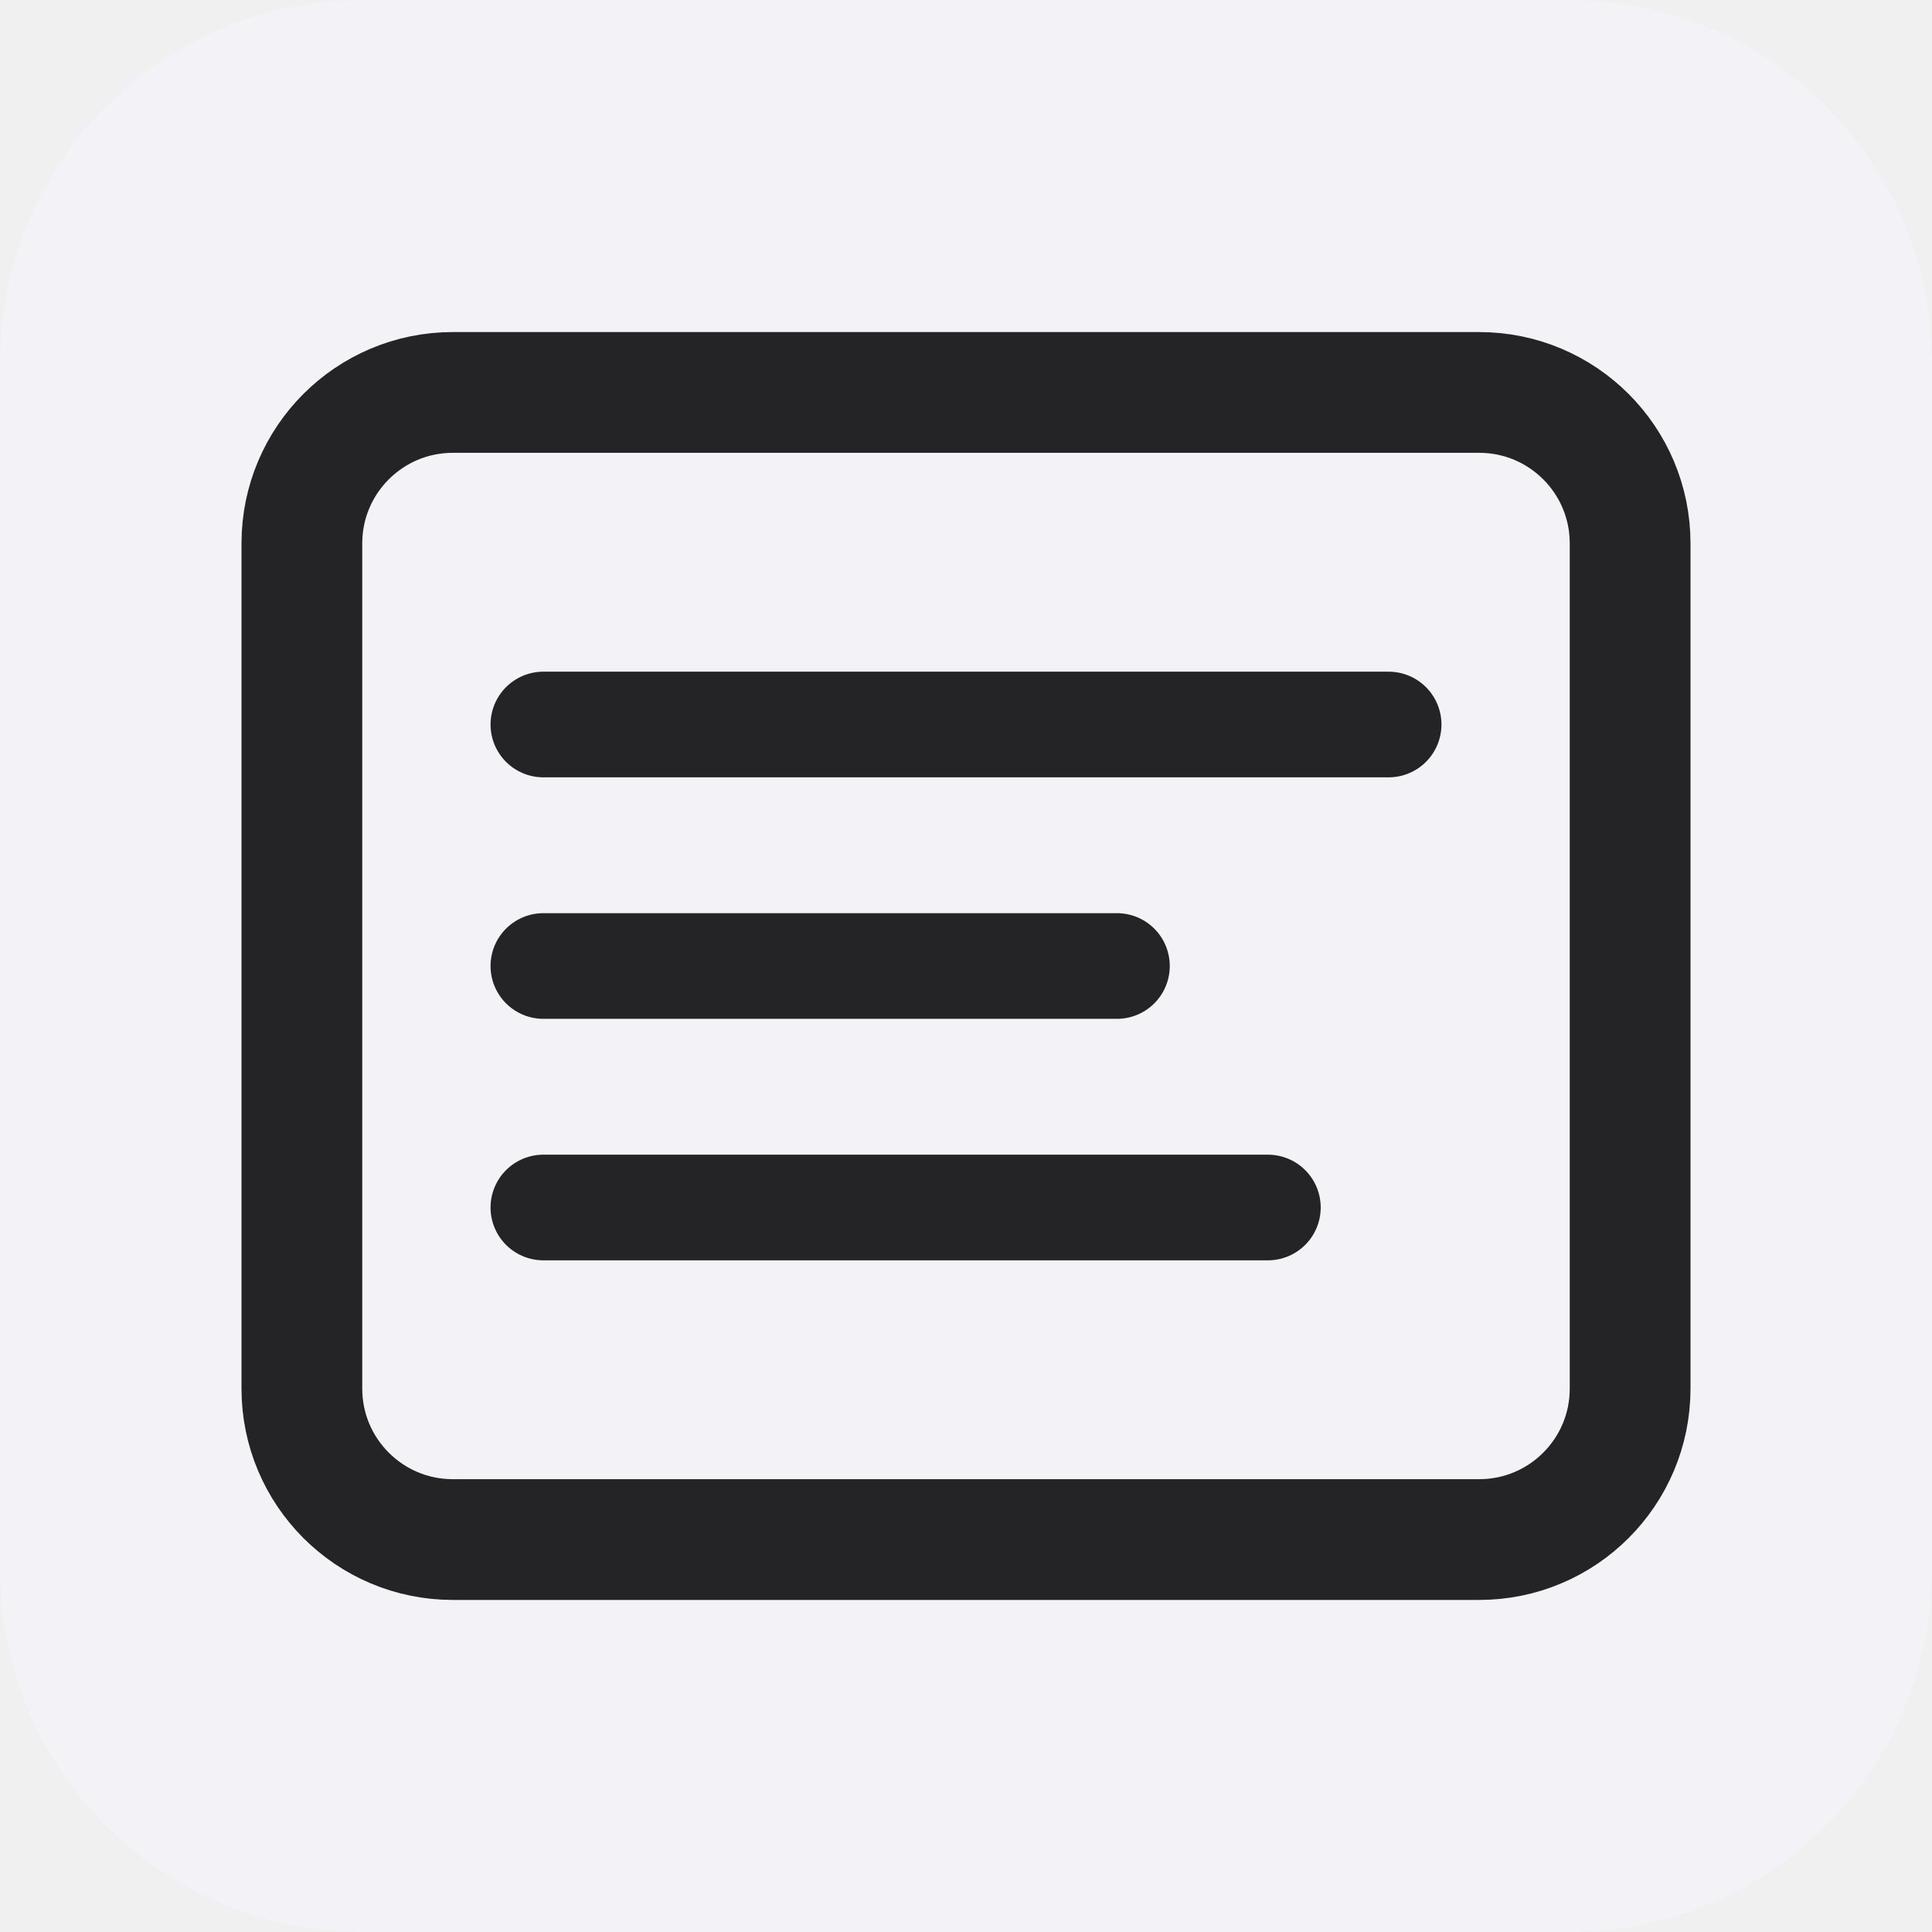
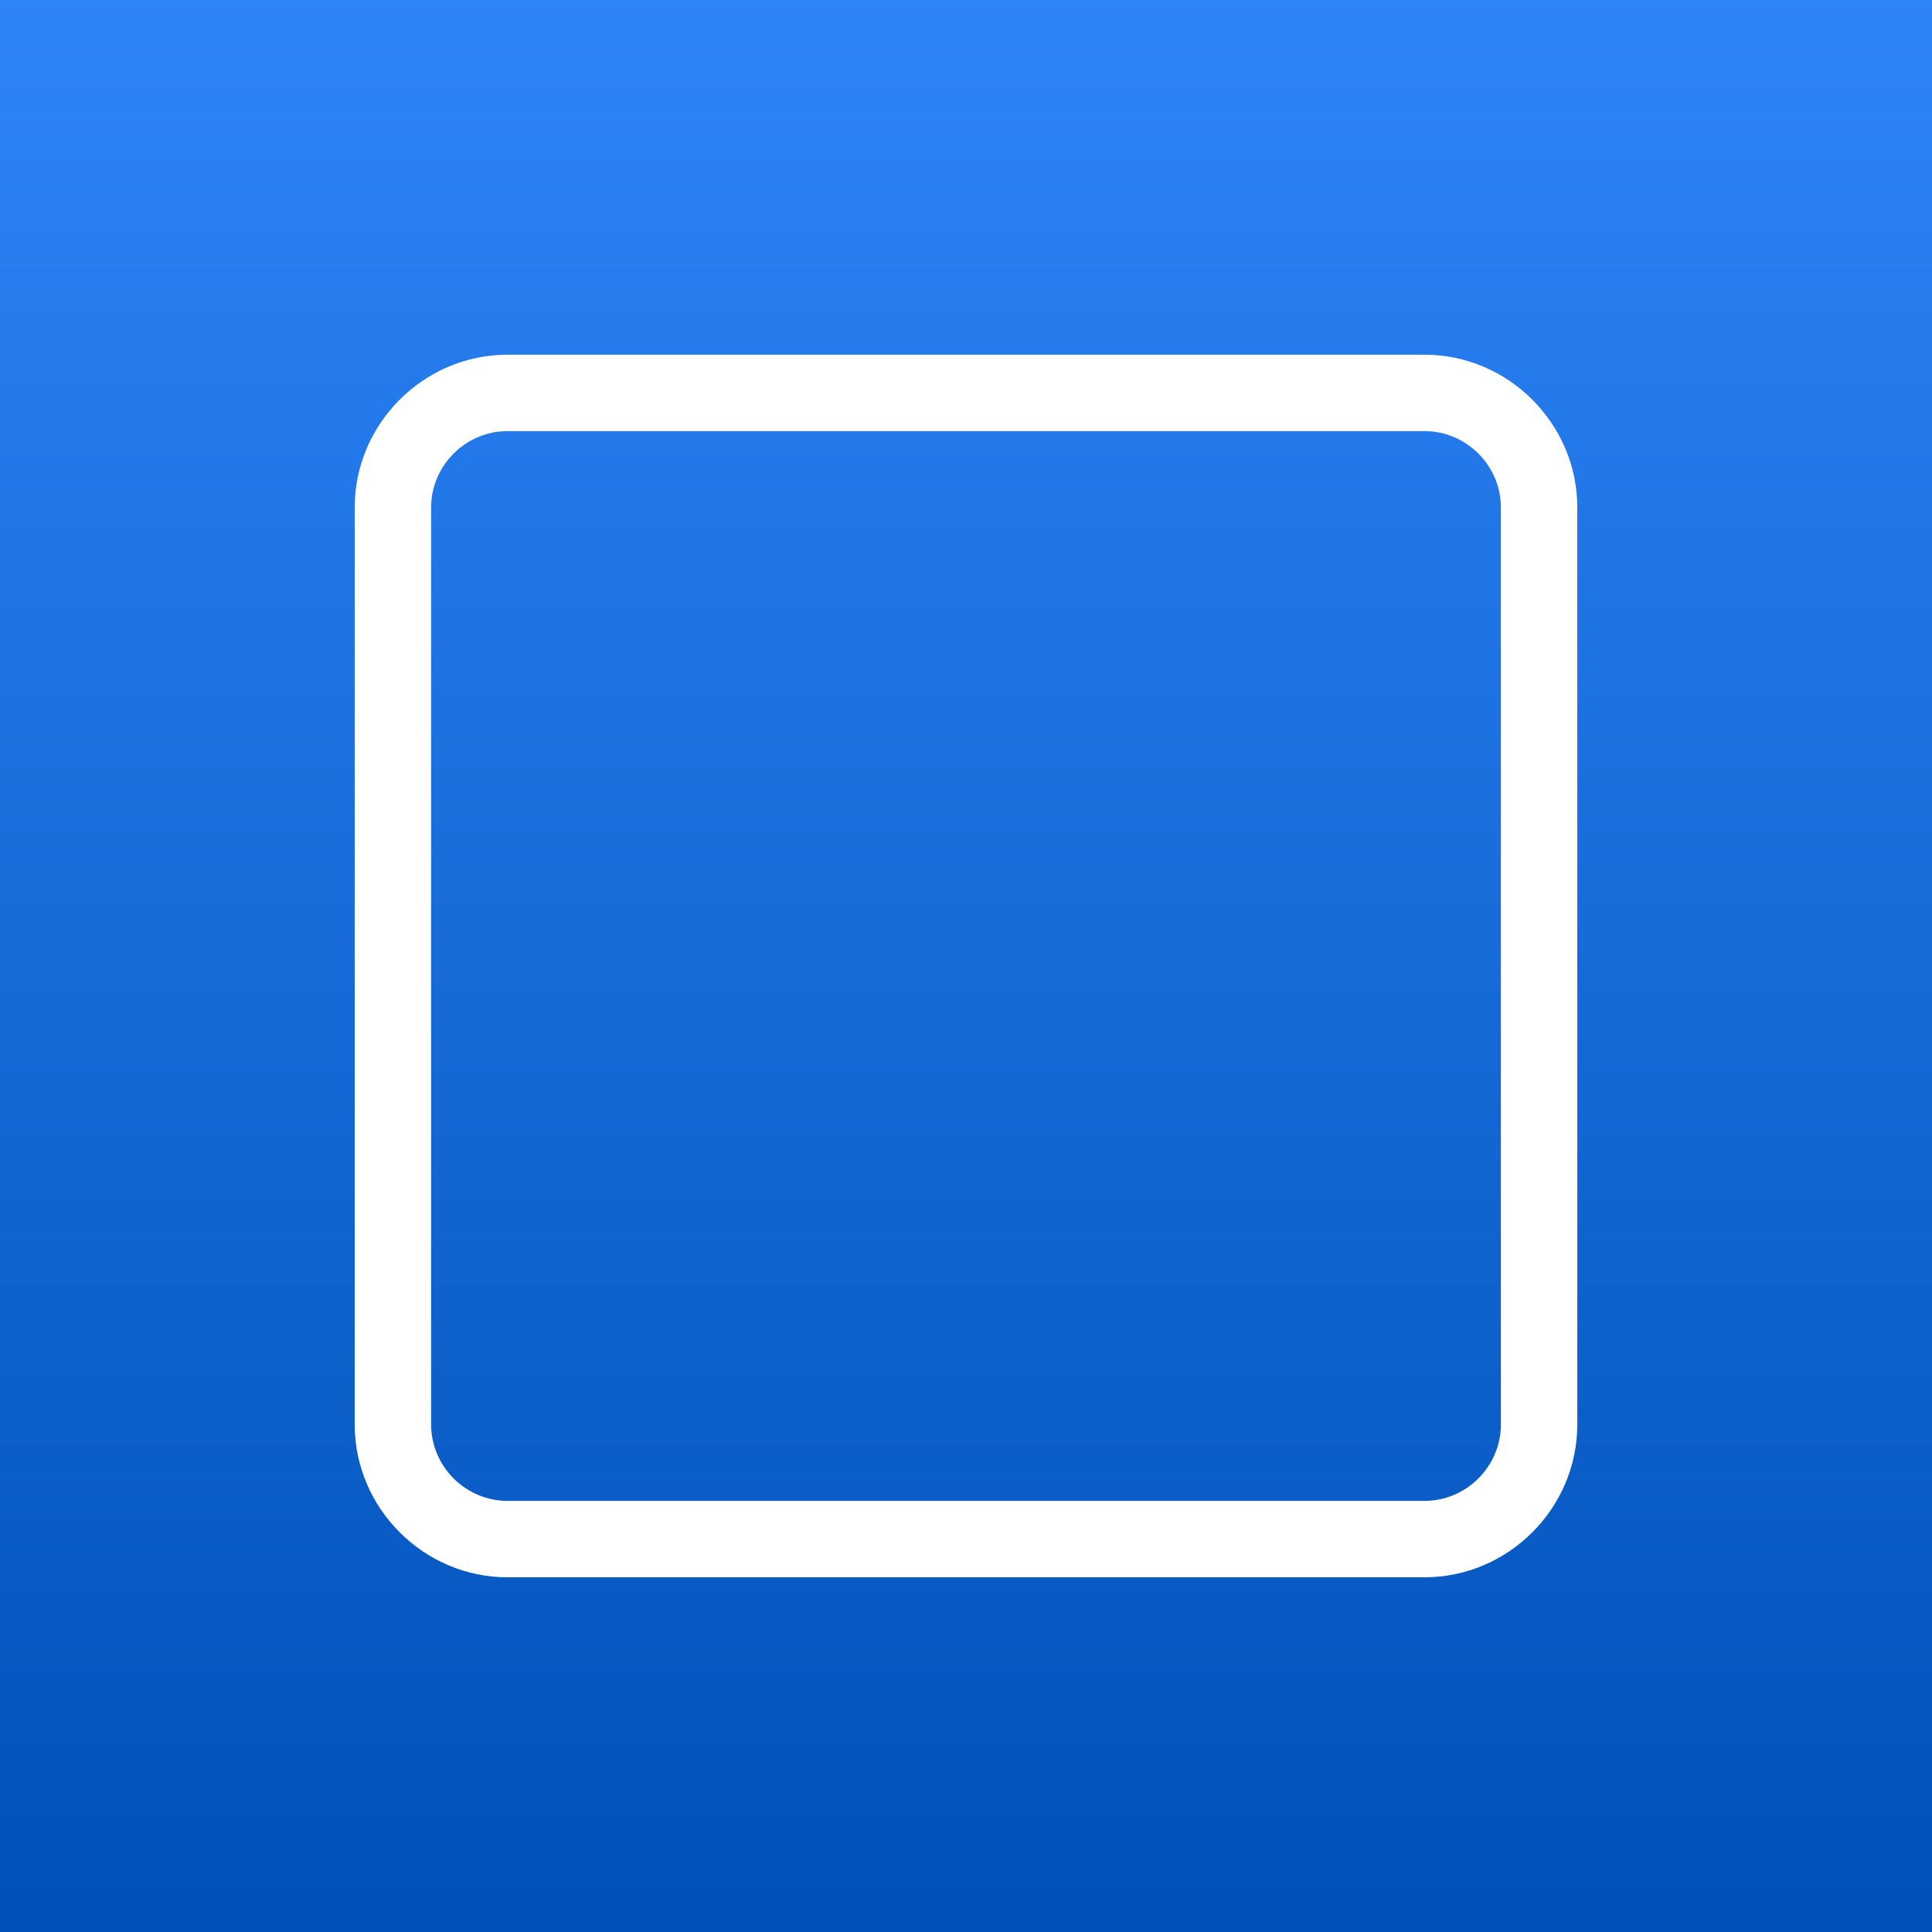
- <svg xmlns="http://www.w3.org/2000/svg" viewBox="0 0 128 128" role="img" aria-labelledby="title">
-   <rect width="128" height="128" rx="24" fill="#f2f2f7" />
-   <rect x="20" y="26" width="88" height="76" rx="10" fill="none" stroke="#242426" stroke-width="8" />
-   <path d="M36 48h56M36 64h38M36 80h48" fill="none" stroke="#242426" stroke-width="7" stroke-linecap="round" />
+ <svg xmlns="http://www.w3.org/2000/svg" width="100%" height="100%" viewBox="0 0 256 256" version="1.1" xml:space="preserve" style="fill-rule:evenodd;clip-rule:evenodd;stroke-linejoin:round;stroke-miterlimit:2;">
+   <g transform="matrix(1,0,0,1,-287,0)">
+     <g id="Artboard1" transform="matrix(0.25,0,0,0.25,287,0)">
+       <rect x="0" y="0" width="1024" height="1024" style="fill:none;" />
+       <g transform="matrix(4,0,0,4,0,0)">
+         <rect x="0" y="0" width="256" height="256" style="fill:url(#_Linear1);" />
+       </g>
+       <g transform="matrix(40.5,0,0,40.5,188,188)">
+         <path d="M14,1C14.549,1 15,1.451 15,2L15,14C15,14.549 14.549,15 14,15L2,15C1.451,15 1,14.549 1,14L1,2C1,1.451 1.451,1 2,1L14,1ZM2,0C0.903,0 -0,0.903 0,2L0,14C0,15.097 0.903,16 2,16L14,16C15.097,16 16,15.097 16,14L16,2C16,0.903 15.097,0 14,0L2,0Z" style="fill:white;fill-rule:nonzero;" />
+       </g>
+     </g>
+   </g>
+   <defs>
+     <linearGradient id="_Linear1" x1="0" y1="0" x2="1" y2="0" gradientUnits="userSpaceOnUse" gradientTransform="matrix(0,256,-256,0,128,0)">
+       <stop offset="0" style="stop-color:rgb(46,133,248);stop-opacity:1" />
+       <stop offset="1" style="stop-color:rgb(0,80,184);stop-opacity:1" />
+     </linearGradient>
+   </defs>
</svg>
